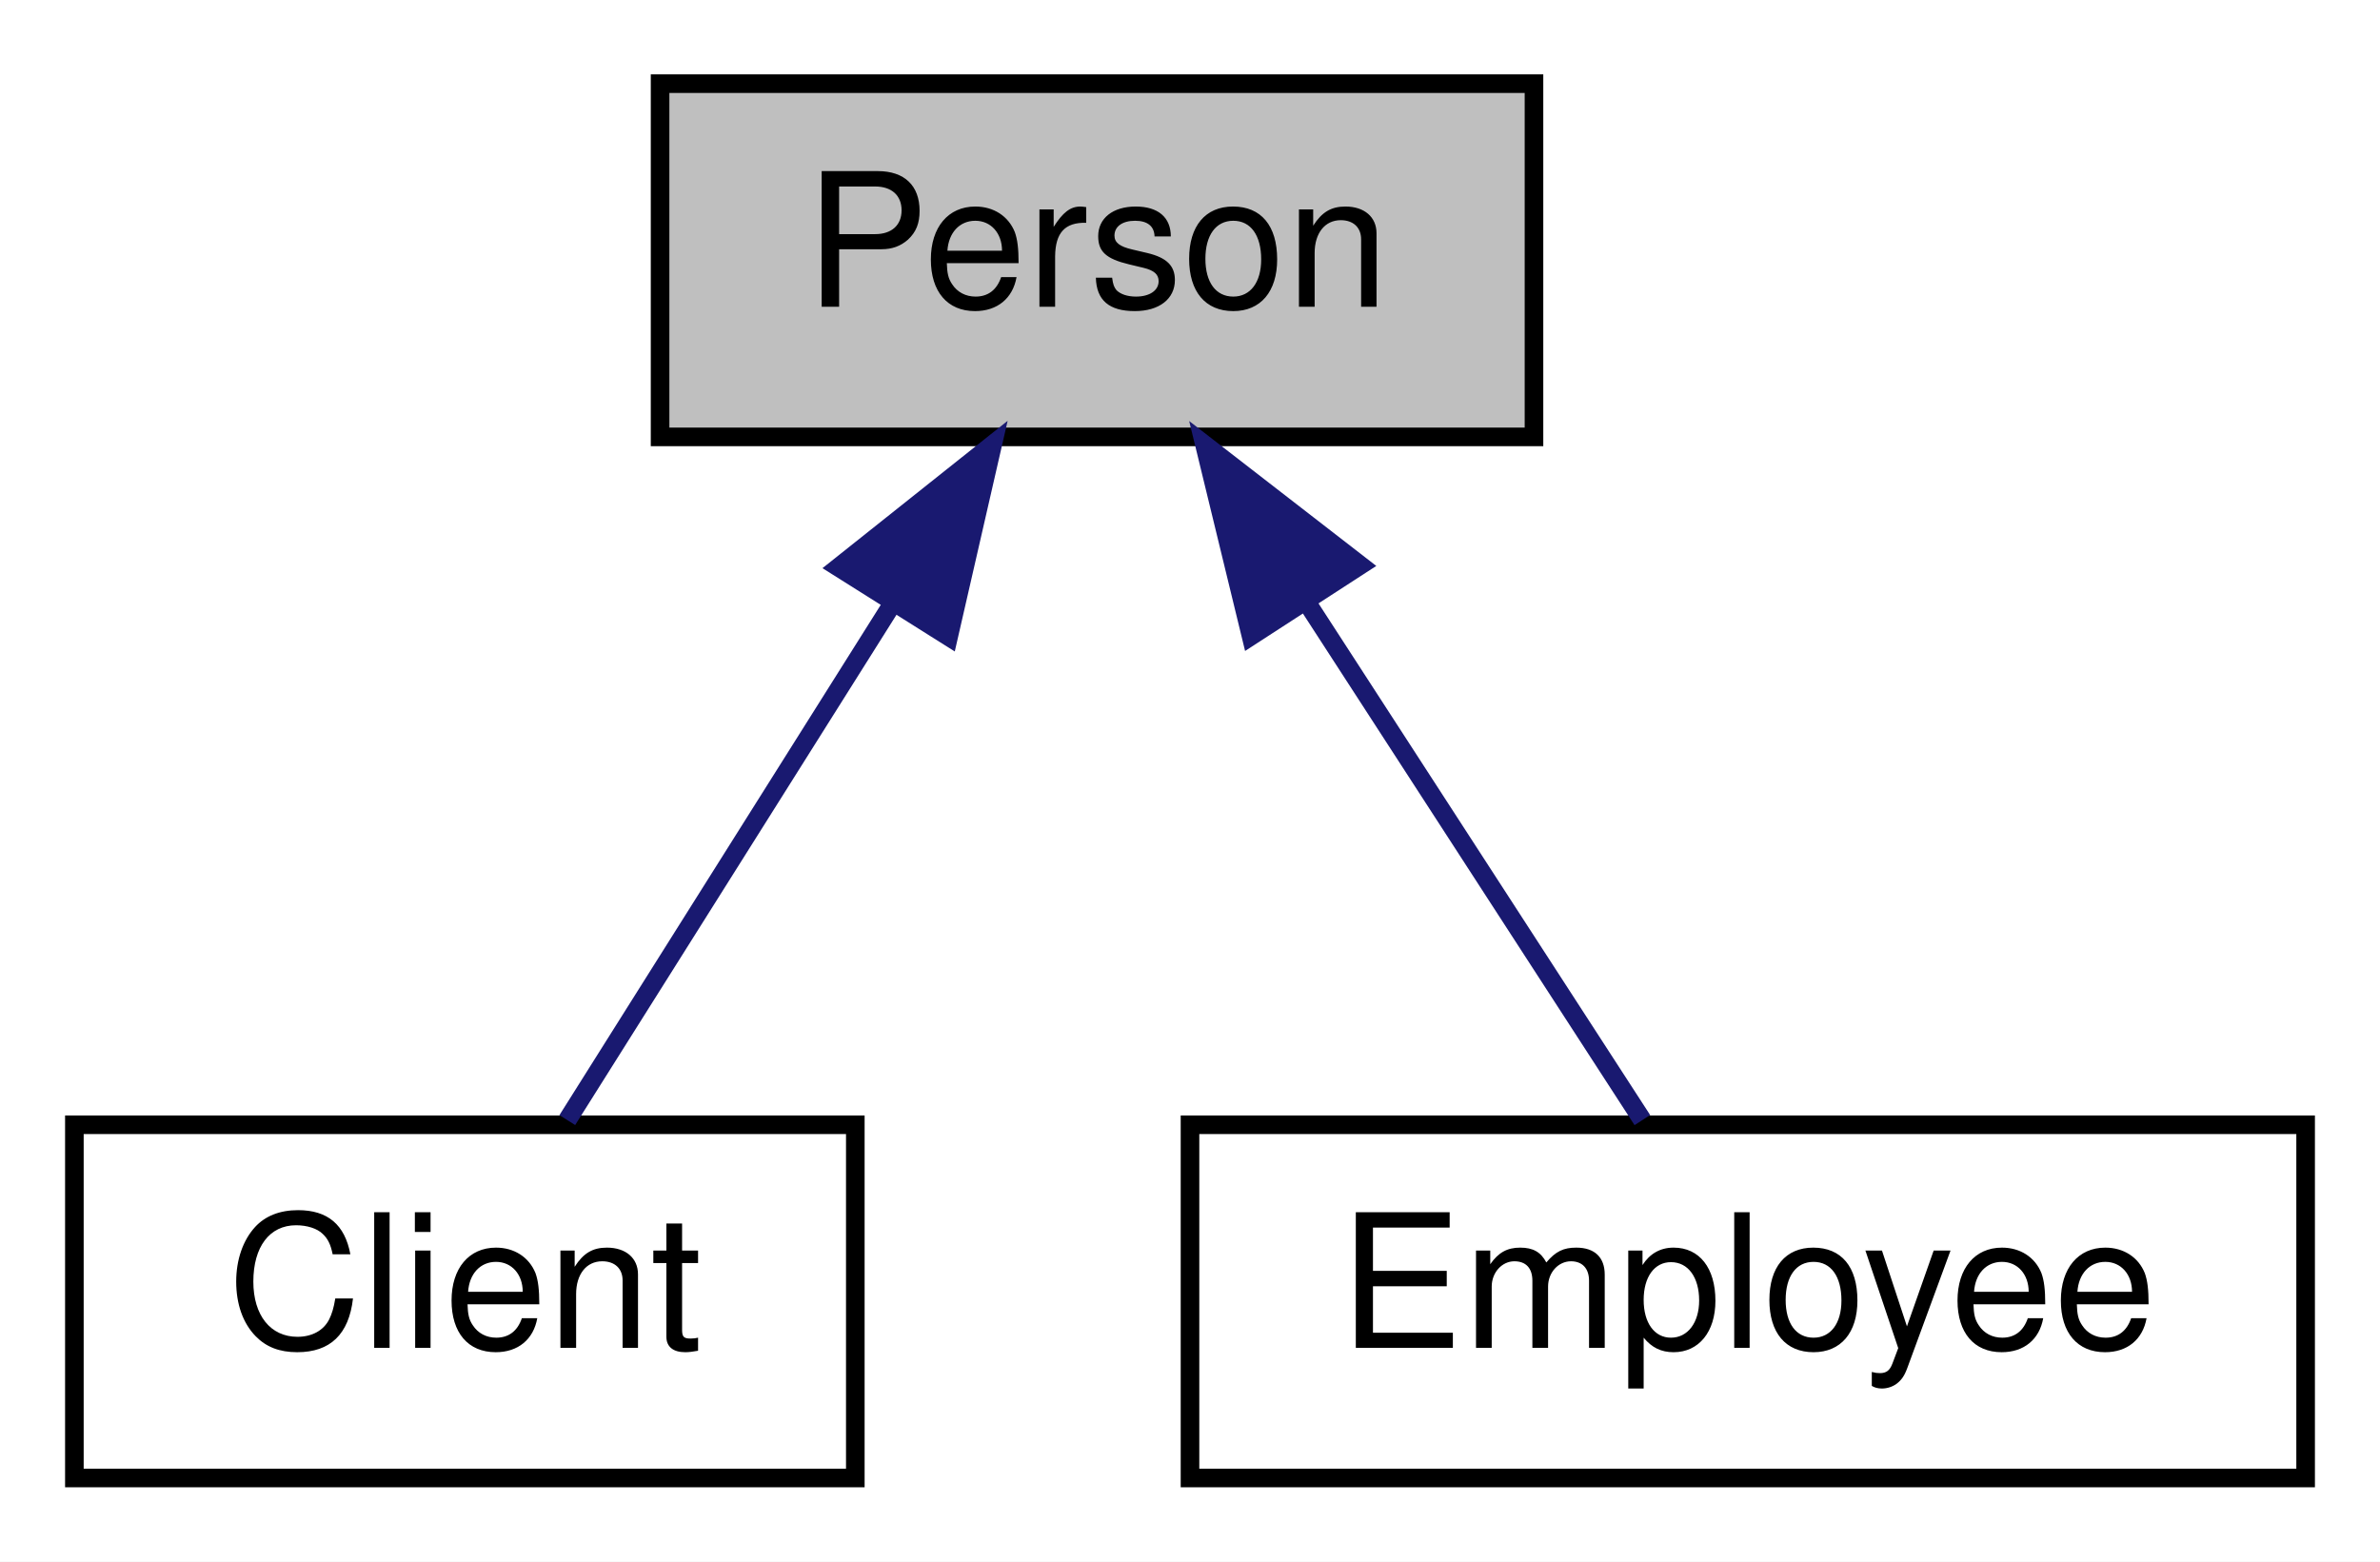
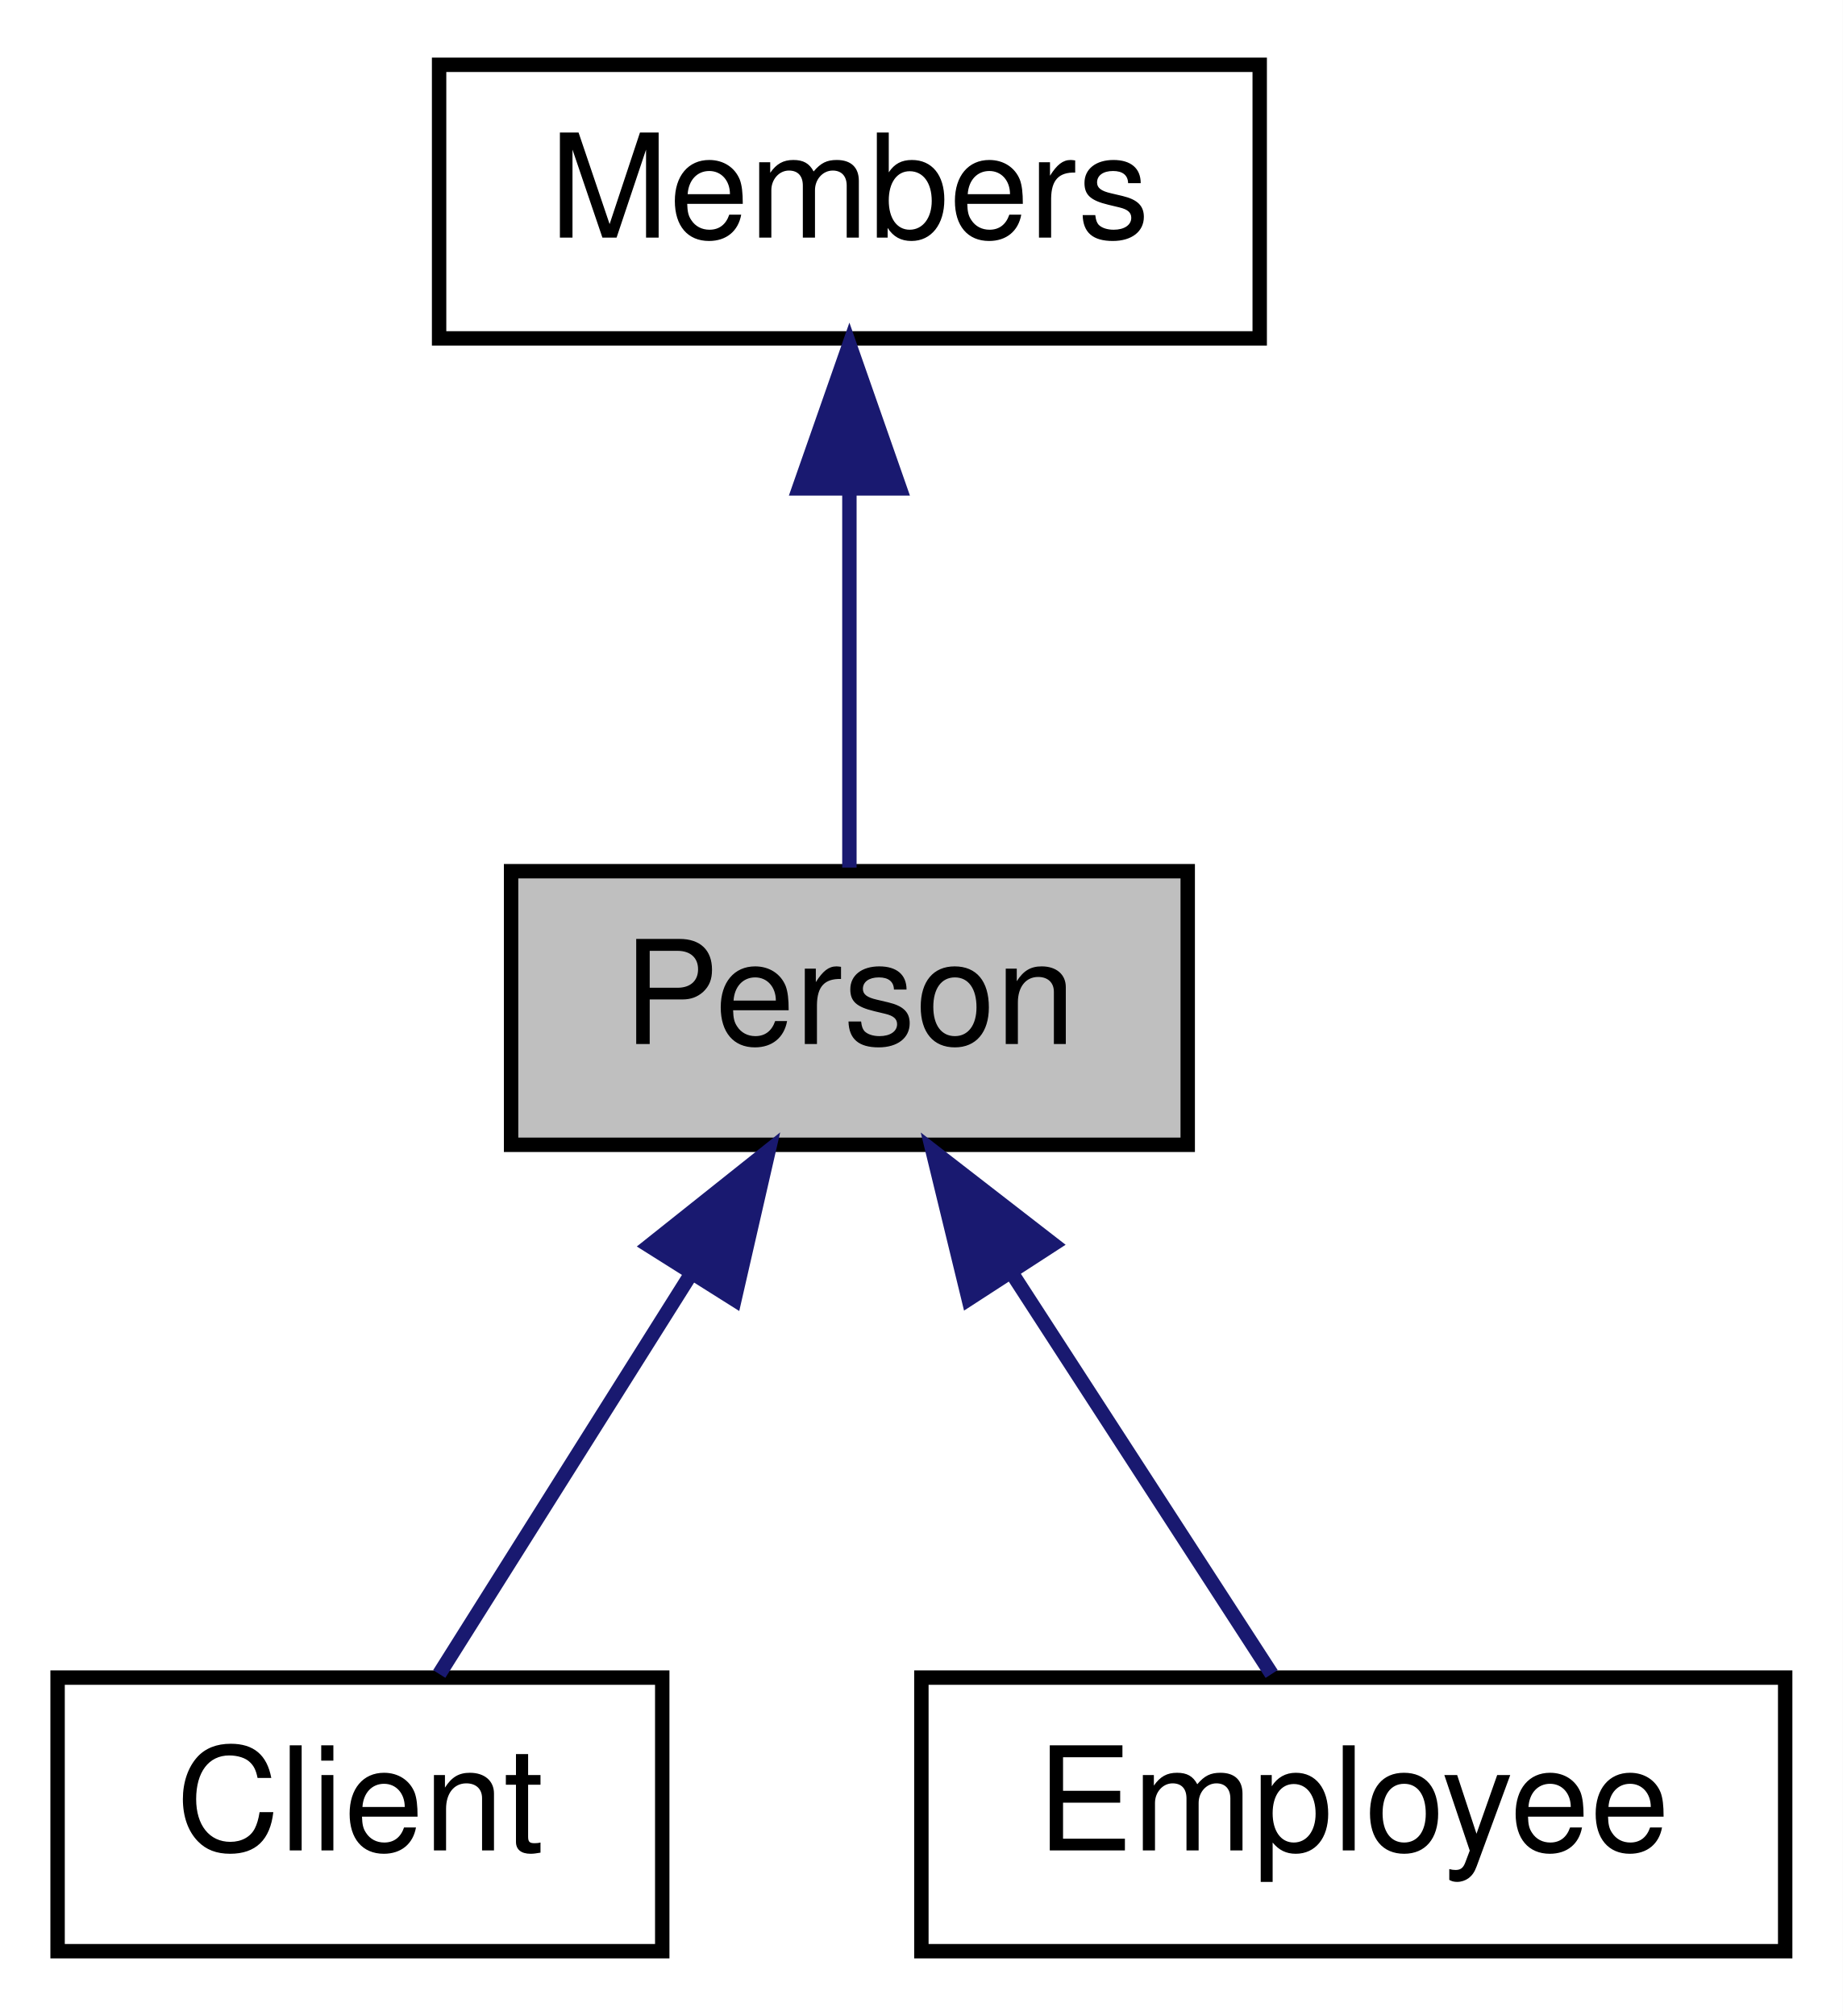
- <svg xmlns="http://www.w3.org/2000/svg" xmlns:xlink="http://www.w3.org/1999/xlink" width="128pt" height="84pt" viewBox="0.00 0.00 128.00 84.00">
-   <g id="graph0" class="graph" transform="scale(1 1) rotate(0) translate(4 80)">
-     <polygon fill="white" stroke="none" points="-4,4 -4,-80 124,-80 124,4 -4,4" />
+ <svg xmlns="http://www.w3.org/2000/svg" xmlns:xlink="http://www.w3.org/1999/xlink" width="128pt" height="140pt" viewBox="0.00 0.00 128.00 140.00">
+   <g id="graph0" class="graph" transform="scale(1 1) rotate(0) translate(4 136)">
+     <polygon fill="white" stroke="none" points="-4,4 -4,-136 124,-136 124,4 -4,4" />
    <g id="node1" class="node">
      <g id="a_node1">
-         <a xlink:title="classe pessoa, usada como super classe para funcionarios,clientes e etc">
+         <a xlink:title=" ">
          <polygon fill="#bfbfbf" stroke="black" points="31.5,-56.5 31.5,-75.5 78.5,-75.5 78.5,-56.5 31.5,-56.5" />
          <text text-anchor="middle" x="55" y="-63.5" font-family="Helvetica,sans-Serif" font-size="10.00">Person</text>
        </a>
      </g>
    </g>
-     <g id="node2" class="node">
-       <g id="a_node2">
+     <g id="node3" class="node">
+       <g id="a_node3">
        <a xlink:href="../../d3/d7a/class_client.html" target="_top" xlink:title=" ">
          <polygon fill="white" stroke="black" points="0,-0.5 0,-19.5 42,-19.5 42,-0.5 0,-0.5" />
          <text text-anchor="middle" x="21" y="-7.5" font-family="Helvetica,sans-Serif" font-size="10.00">Client</text>
        </a>
      </g>
    </g>
-     <g id="edge1" class="edge">
+     <g id="edge2" class="edge">
      <path fill="none" stroke="midnightblue" d="M44.023,-47.566C38.173,-38.275 31.23,-27.248 26.51,-19.751" />
      <polygon fill="midnightblue" stroke="midnightblue" points="41.096,-49.486 49.386,-56.083 47.019,-45.756 41.096,-49.486" />
    </g>
-     <g id="node3" class="node">
-       <g id="a_node3">
+     <g id="node4" class="node">
+       <g id="a_node4">
        <a xlink:href="../../dc/d5c/class_employee.html" target="_top" xlink:title=" ">
          <polygon fill="white" stroke="black" points="60,-0.5 60,-19.5 120,-19.5 120,-0.5 60,-0.5" />
          <text text-anchor="middle" x="90" y="-7.5" font-family="Helvetica,sans-Serif" font-size="10.00">Employee</text>
        </a>
      </g>
    </g>
-     <g id="edge2" class="edge">
+     <g id="edge3" class="edge">
      <path fill="none" stroke="midnightblue" d="M66.3,-47.566C72.322,-38.275 79.469,-27.248 84.328,-19.751" />
      <polygon fill="midnightblue" stroke="midnightblue" points="63.282,-45.788 60.779,-56.083 69.156,-49.595 63.282,-45.788" />
    </g>
+     <g id="node2" class="node">
+       <g id="a_node2">
+         <a xlink:href="../../df/dfc/class_members.html" target="_top" xlink:title=" ">
+           <polygon fill="white" stroke="black" points="26.5,-112.5 26.5,-131.5 83.5,-131.5 83.5,-112.5 26.5,-112.5" />
+           <text text-anchor="middle" x="55" y="-119.5" font-family="Helvetica,sans-Serif" font-size="10.00">Members</text>
+         </a>
+       </g>
+     </g>
+     <g id="edge1" class="edge">
+       <path fill="none" stroke="midnightblue" d="M55,-101.805C55,-92.91 55,-82.78 55,-75.751" />
+       <polygon fill="midnightblue" stroke="midnightblue" points="51.5,-102.083 55,-112.083 58.5,-102.083 51.5,-102.083" />
+     </g>
  </g>
</svg>
